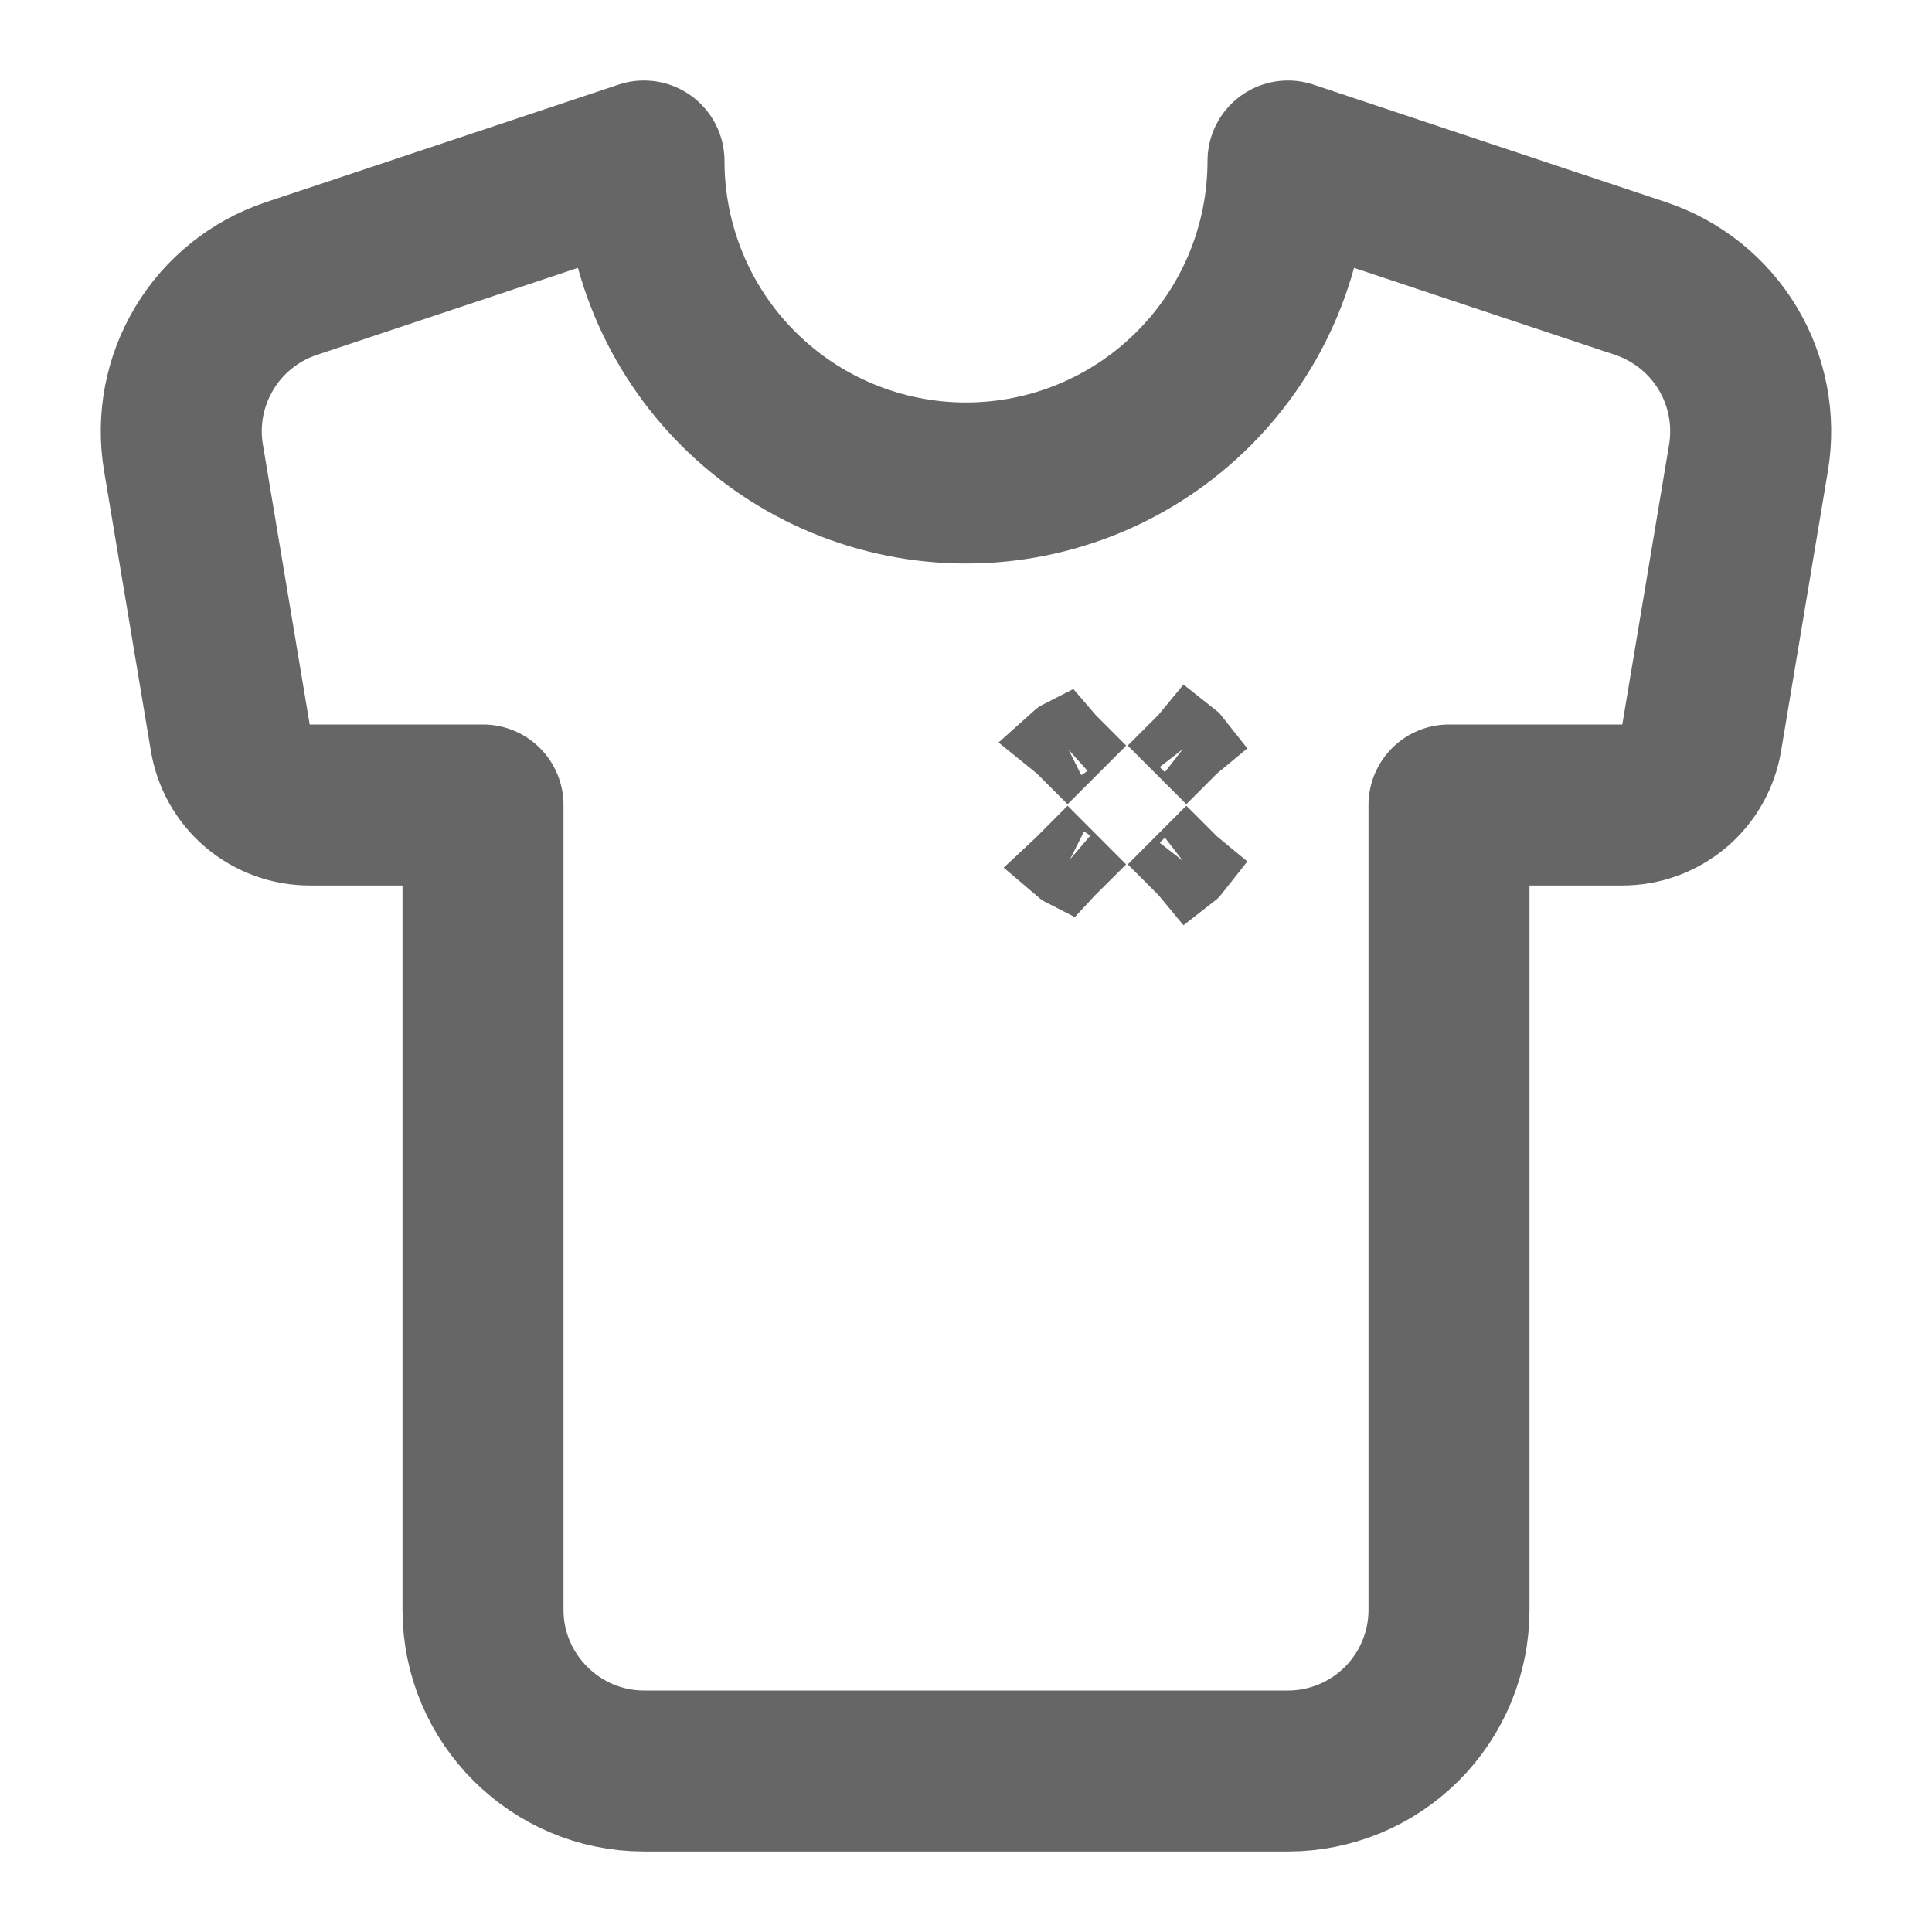
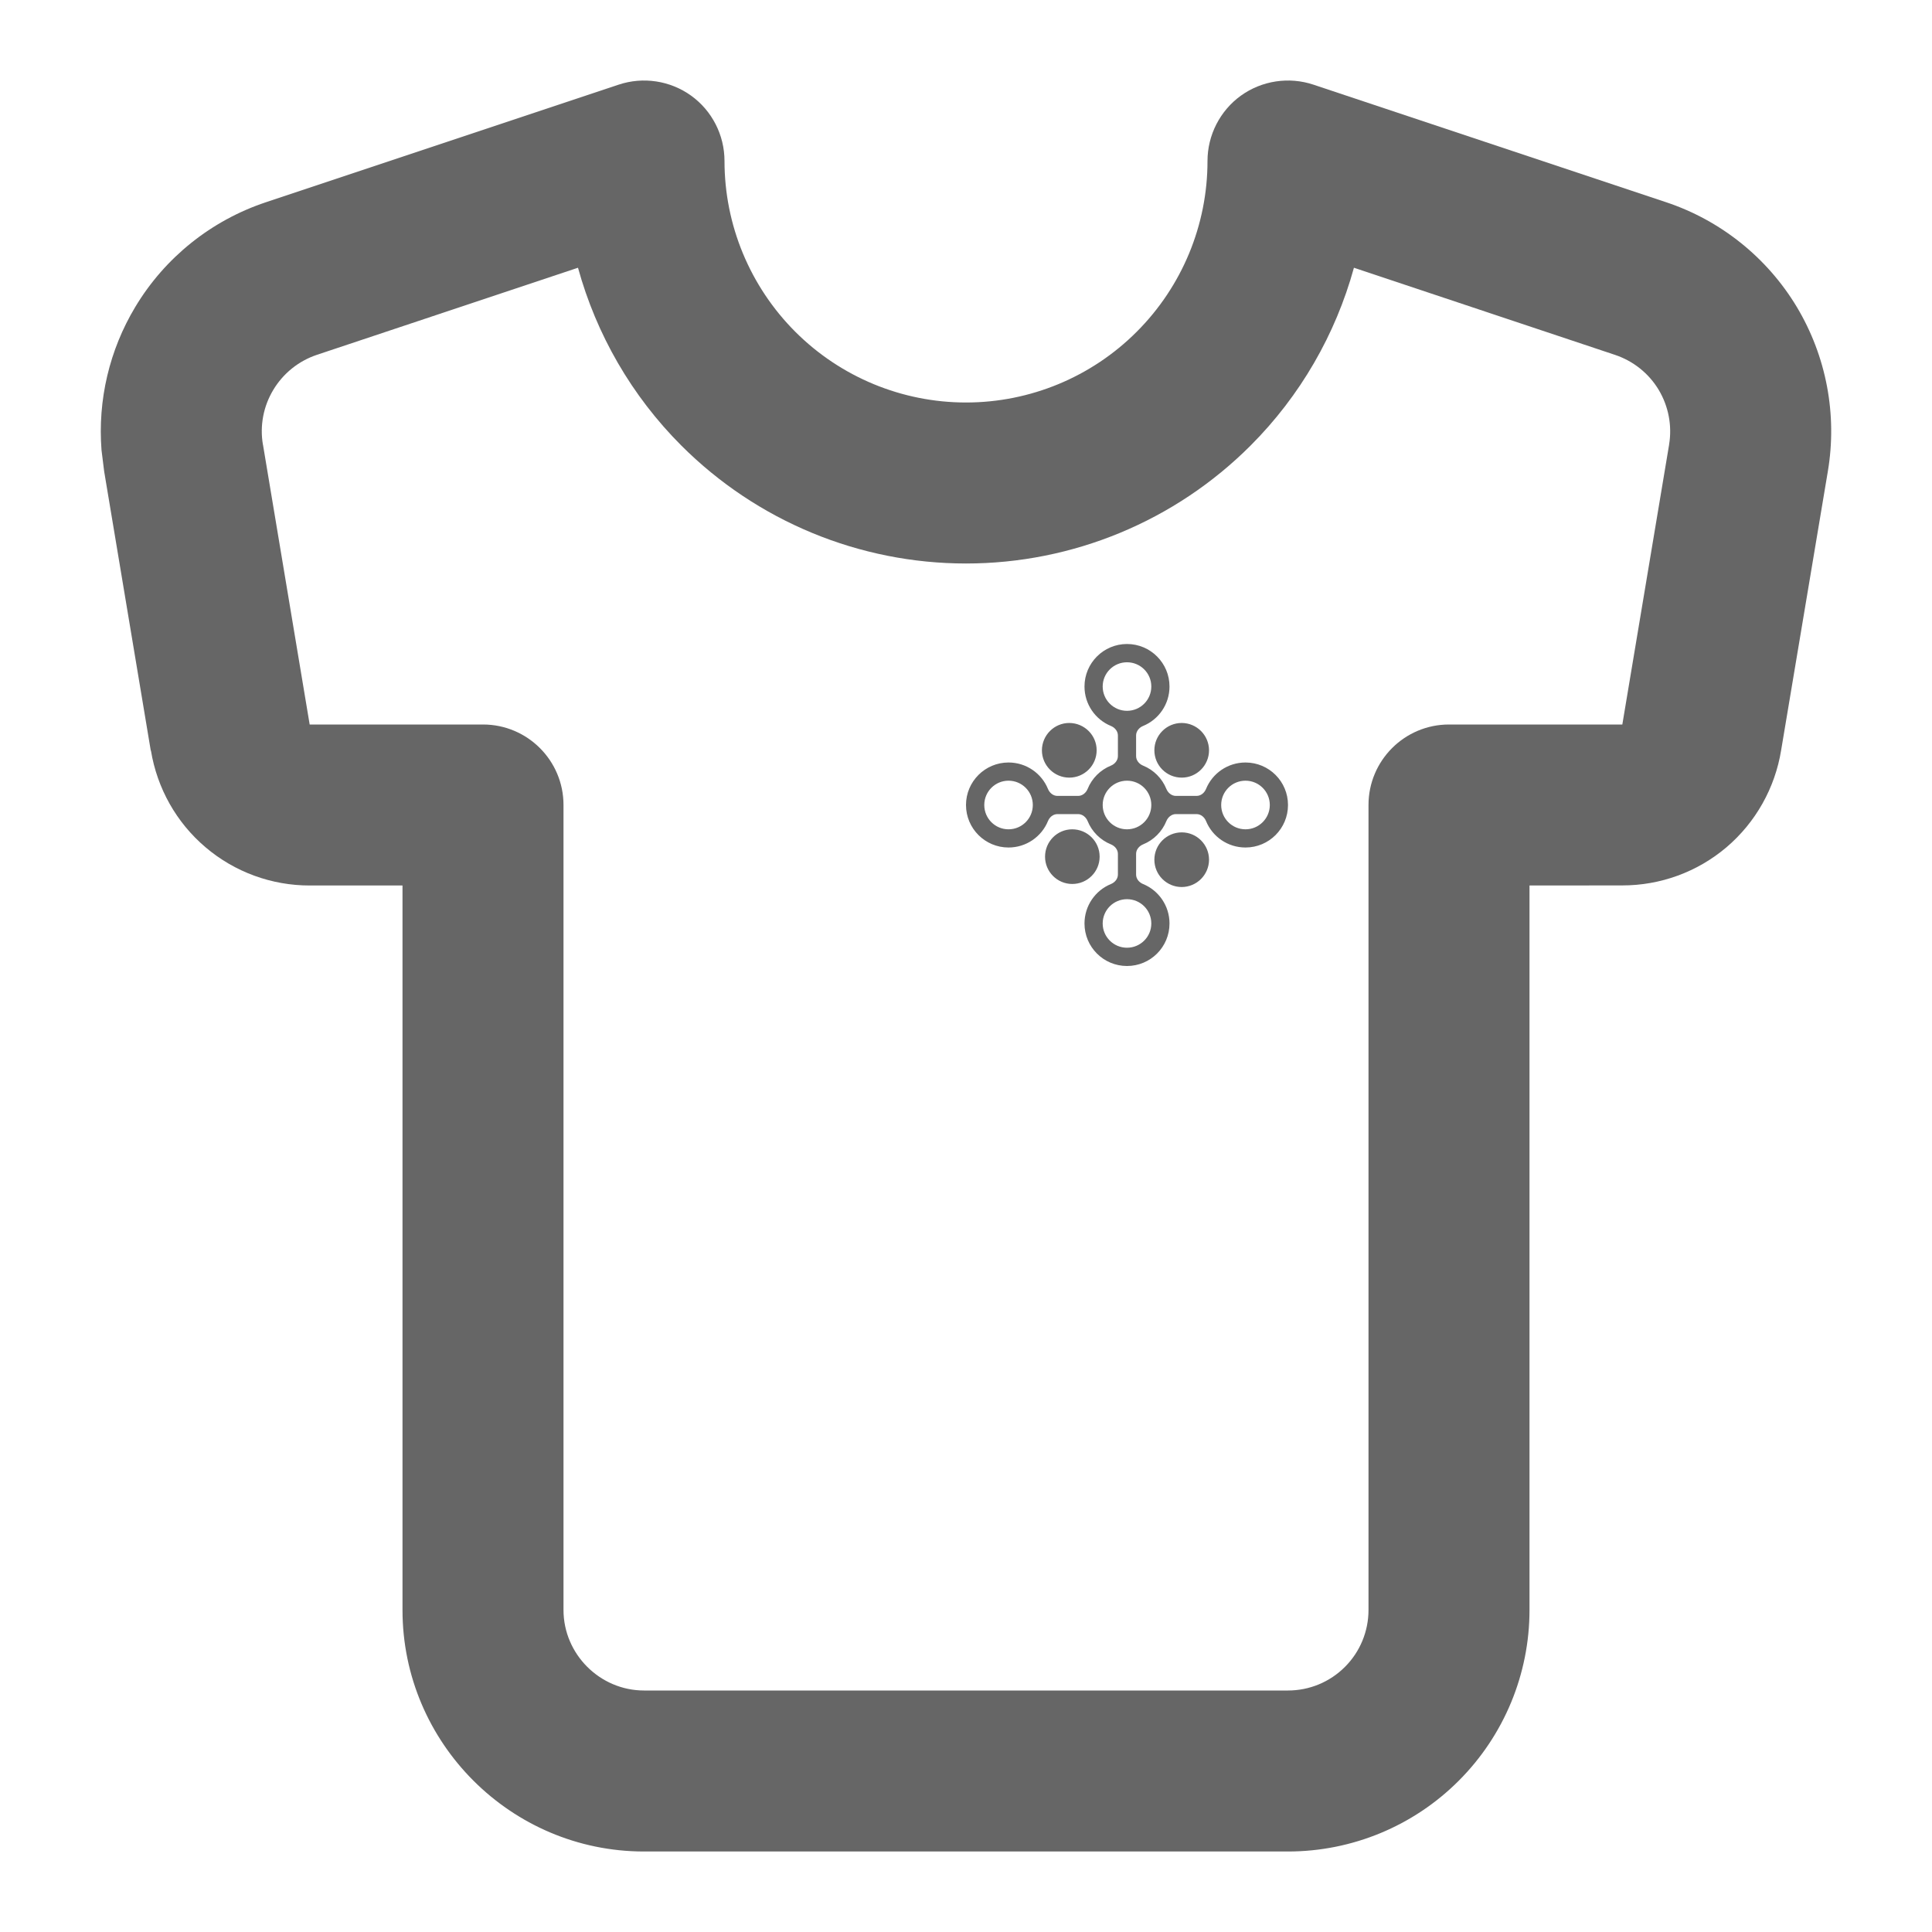
<svg xmlns="http://www.w3.org/2000/svg" width="24" height="24" viewBox="0 0 24 24" fill="none">
-   <path d="M20.38 3.46L16 2C16 3.061 15.578 4.078 14.828 4.828C14.078 5.579 13.061 6 12 6C10.939 6 9.922 5.579 9.171 4.828C8.421 4.078 8 3.061 8 2L3.62 3.46C3.167 3.611 2.783 3.918 2.538 4.327C2.292 4.736 2.2 5.22 2.28 5.69L2.86 9.16C2.898 9.395 3.018 9.609 3.2 9.763C3.381 9.916 3.612 10.001 3.85 10H6V20C6 21.1 6.9 22 8 22H16C16.53 22 17.039 21.789 17.414 21.414C17.789 21.039 18 20.53 18 20V10H20.15C20.388 10.001 20.618 9.916 20.8 9.763C20.981 9.609 21.102 9.395 21.14 9.16L21.72 5.69C21.799 5.22 21.708 4.736 21.462 4.327C21.216 3.918 20.832 3.611 20.38 3.46Z" stroke="#666666" stroke-width="2" stroke-linecap="round" stroke-linejoin="round" />
-   <path d="M14.737 10.716C14.758 10.737 14.779 10.759 14.802 10.778C14.795 10.787 14.787 10.795 14.778 10.802C14.759 10.779 14.737 10.758 14.716 10.737C14.723 10.73 14.73 10.723 14.737 10.716ZM13.262 10.716C13.269 10.723 13.276 10.73 13.283 10.737C13.269 10.751 13.254 10.763 13.241 10.777C13.233 10.773 13.225 10.768 13.218 10.762C13.233 10.748 13.247 10.731 13.262 10.716ZM13.208 9.181C13.232 9.209 13.257 9.236 13.283 9.262C13.276 9.269 13.269 9.276 13.262 9.283C13.234 9.255 13.206 9.228 13.175 9.203C13.185 9.194 13.196 9.187 13.208 9.181ZM14.778 9.197C14.787 9.204 14.795 9.212 14.802 9.221C14.779 9.24 14.758 9.262 14.737 9.283C14.73 9.276 14.723 9.269 14.716 9.262C14.737 9.241 14.759 9.22 14.778 9.197Z" stroke="#666666" />
+   <path d="M17 10C17 9.448 17.448 9 18 9H20.153L20.154 8.995L20.734 5.525V5.523C20.773 5.288 20.727 5.047 20.605 4.843C20.482 4.638 20.29 4.485 20.064 4.409L16.819 3.326C16.591 4.154 16.153 4.917 15.535 5.535C14.598 6.473 13.326 7 12 7C10.674 7 9.402 6.473 8.464 5.535C7.846 4.917 7.408 4.154 7.18 3.326L3.936 4.408C3.71 4.484 3.518 4.638 3.395 4.843C3.272 5.047 3.226 5.288 3.266 5.523L3.267 5.525L3.846 8.995L3.847 9H6C6.552 9 7 9.448 7 10V20C7 20.548 7.452 21 8 21H16C16.265 21 16.52 20.895 16.707 20.707C16.895 20.52 17 20.265 17 20V10ZM19 20C19 20.796 18.684 21.558 18.121 22.121C17.559 22.684 16.796 23 16 23H8C6.348 23 5 21.652 5 20V11H3.85C3.375 11.001 2.915 10.833 2.553 10.525C2.191 10.218 1.952 9.792 1.875 9.324L1.873 9.325L1.294 5.856L1.261 5.591C1.213 4.971 1.358 4.349 1.681 3.812C2.049 3.199 2.625 2.738 3.304 2.512L7.684 1.052C7.989 0.95 8.324 1.001 8.585 1.188C8.846 1.376 9 1.679 9 2C9 2.796 9.317 3.558 9.879 4.121C10.442 4.684 11.205 5 12 5C12.796 5 13.559 4.684 14.121 4.121C14.684 3.558 15 2.796 15 2C15 1.679 15.155 1.376 15.415 1.188C15.676 1.001 16.012 0.95 16.317 1.052L20.697 2.512C21.375 2.738 21.951 3.199 22.32 3.812C22.688 4.426 22.825 5.151 22.706 5.856L22.126 9.319C22.05 9.789 21.809 10.217 21.447 10.525C21.084 10.833 20.625 11 20.15 10.999L19 11V20Z" fill="#666666" />
+   <path d="M14 8C14.292 8 14.528 8.237 14.528 8.528C14.528 8.749 14.393 8.939 14.2 9.018C14.151 9.038 14.113 9.083 14.113 9.136V9.393C14.113 9.446 14.151 9.491 14.2 9.511C14.331 9.564 14.436 9.669 14.489 9.8C14.509 9.849 14.554 9.887 14.607 9.887H14.864C14.918 9.887 14.962 9.849 14.982 9.8C15.061 9.607 15.251 9.472 15.472 9.472C15.764 9.472 16 9.708 16 10C16 10.292 15.764 10.528 15.472 10.528C15.251 10.528 15.061 10.393 14.982 10.2C14.962 10.151 14.918 10.113 14.864 10.113H14.607C14.554 10.113 14.509 10.151 14.489 10.2C14.436 10.331 14.331 10.436 14.2 10.489C14.151 10.509 14.113 10.554 14.113 10.607V10.864C14.113 10.918 14.151 10.962 14.2 10.982C14.393 11.061 14.528 11.251 14.528 11.472C14.528 11.764 14.292 12 14 12C13.708 12 13.472 11.764 13.472 11.472C13.472 11.251 13.607 11.061 13.8 10.982C13.849 10.962 13.887 10.918 13.887 10.864V10.607C13.887 10.554 13.849 10.509 13.8 10.489C13.669 10.436 13.564 10.331 13.511 10.2C13.491 10.151 13.446 10.113 13.393 10.113H13.136C13.082 10.113 13.038 10.151 13.018 10.2C12.939 10.393 12.749 10.528 12.528 10.528C12.237 10.528 12 10.292 12 10C12 9.708 12.237 9.472 12.528 9.472C12.749 9.472 12.939 9.607 13.018 9.8C13.038 9.849 13.082 9.887 13.136 9.887H13.393C13.446 9.887 13.491 9.849 13.511 9.8C13.564 9.669 13.669 9.564 13.8 9.511C13.849 9.491 13.887 9.446 13.887 9.393V9.136C13.887 9.083 13.849 9.038 13.8 9.018C13.607 8.939 13.472 8.749 13.472 8.528C13.472 8.237 13.708 8 14 8ZM14 11.17C13.833 11.17 13.698 11.305 13.698 11.472C13.698 11.638 13.833 11.773 14 11.773C14.167 11.773 14.302 11.638 14.302 11.472C14.302 11.305 14.167 11.17 14 11.17ZM14.68 10.34C14.867 10.34 15.019 10.492 15.019 10.68C15.018 10.867 14.867 11.018 14.68 11.019C14.492 11.019 14.34 10.867 14.34 10.68C14.34 10.492 14.492 10.34 14.68 10.34ZM13.32 10.302C13.508 10.302 13.66 10.454 13.66 10.642C13.66 10.829 13.508 10.981 13.32 10.981C13.133 10.981 12.982 10.829 12.982 10.642C12.982 10.454 13.133 10.302 13.32 10.302ZM12.528 9.698C12.362 9.698 12.227 9.833 12.227 10C12.227 10.167 12.362 10.302 12.528 10.302C12.695 10.302 12.83 10.167 12.83 10C12.83 9.833 12.695 9.698 12.528 9.698ZM14 9.698C13.833 9.698 13.698 9.833 13.698 10C13.698 10.167 13.833 10.302 14 10.302C14.167 10.302 14.302 10.167 14.302 10C14.302 9.833 14.167 9.698 14 9.698ZM15.472 9.698C15.305 9.698 15.17 9.833 15.17 10C15.17 10.167 15.305 10.302 15.472 10.302C15.638 10.302 15.774 10.167 15.774 10C15.774 9.833 15.638 9.698 15.472 9.698ZM13.283 8.981C13.471 8.982 13.623 9.133 13.623 9.32C13.623 9.508 13.471 9.66 13.283 9.66C13.096 9.66 12.943 9.508 12.943 9.32C12.944 9.133 13.096 8.981 13.283 8.981ZM14.68 8.981C14.867 8.982 15.018 9.133 15.019 9.32C15.019 9.508 14.867 9.66 14.68 9.66C14.492 9.66 14.34 9.508 14.34 9.32C14.34 9.133 14.492 8.981 14.68 8.981ZM14 8.227C13.833 8.227 13.698 8.362 13.698 8.528C13.698 8.695 13.833 8.83 14 8.83C14.167 8.83 14.302 8.695 14.302 8.528C14.302 8.362 14.167 8.227 14 8.227Z" fill="#666666" />
</svg>
